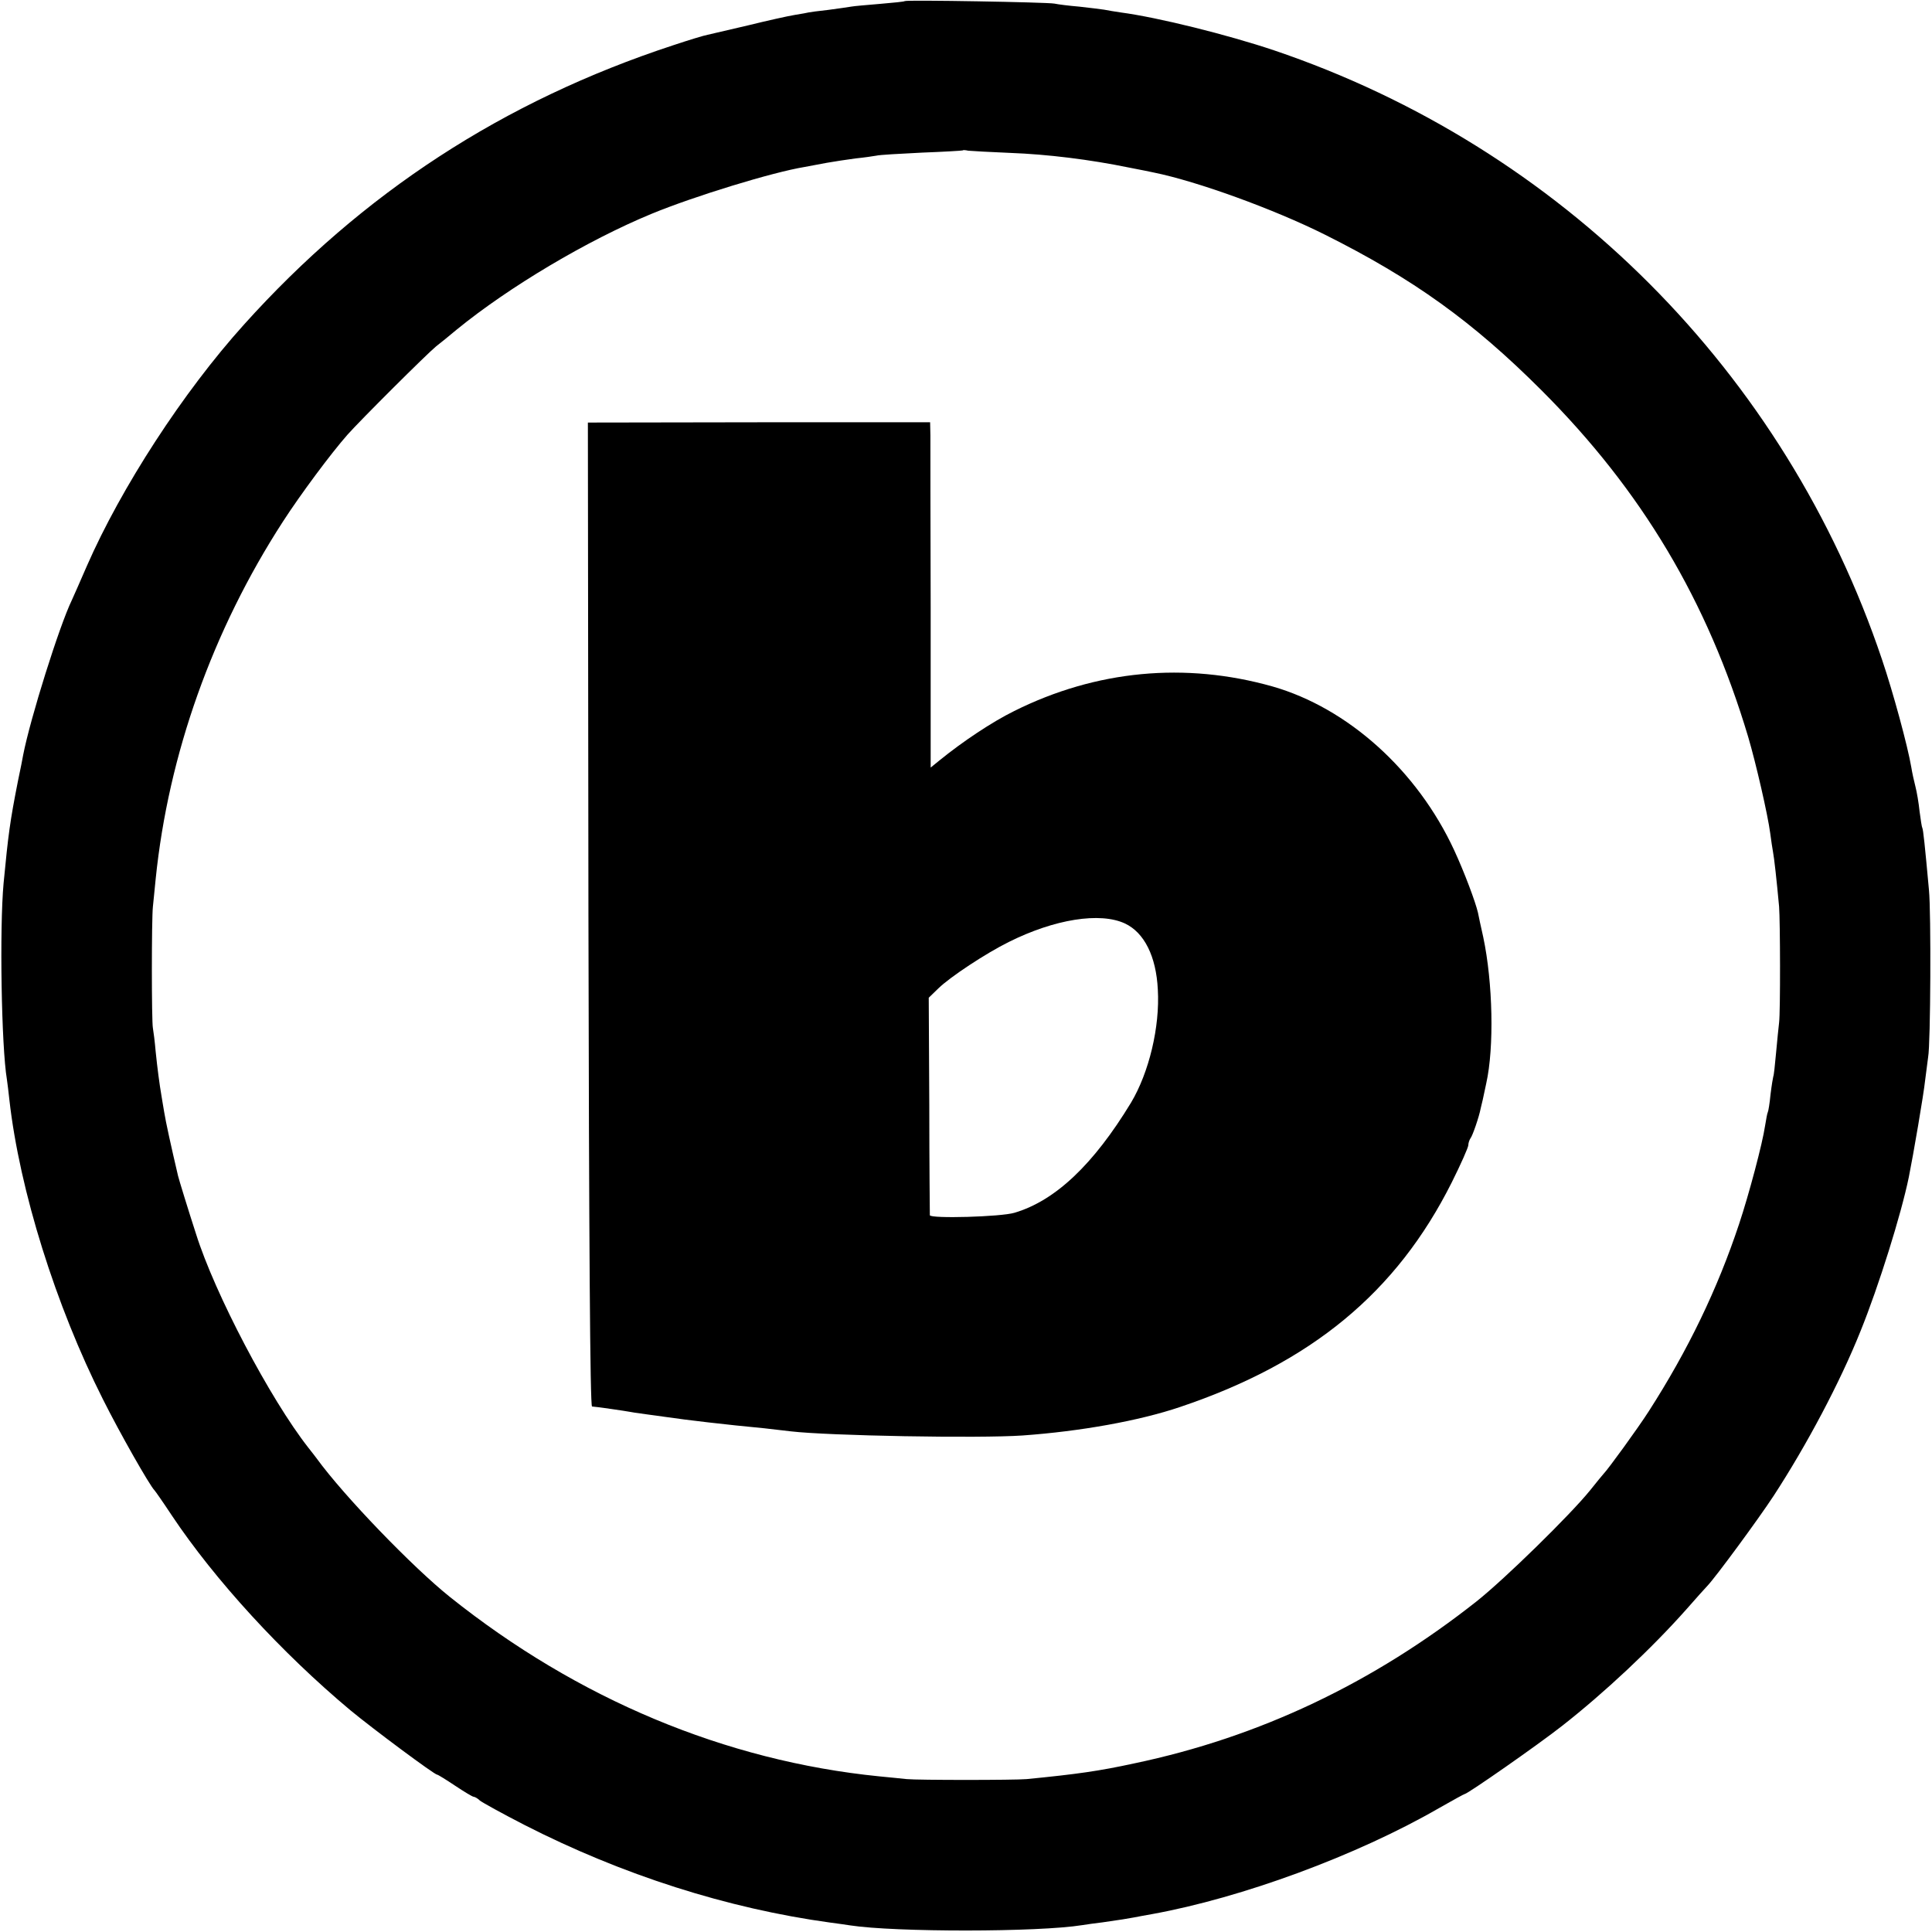
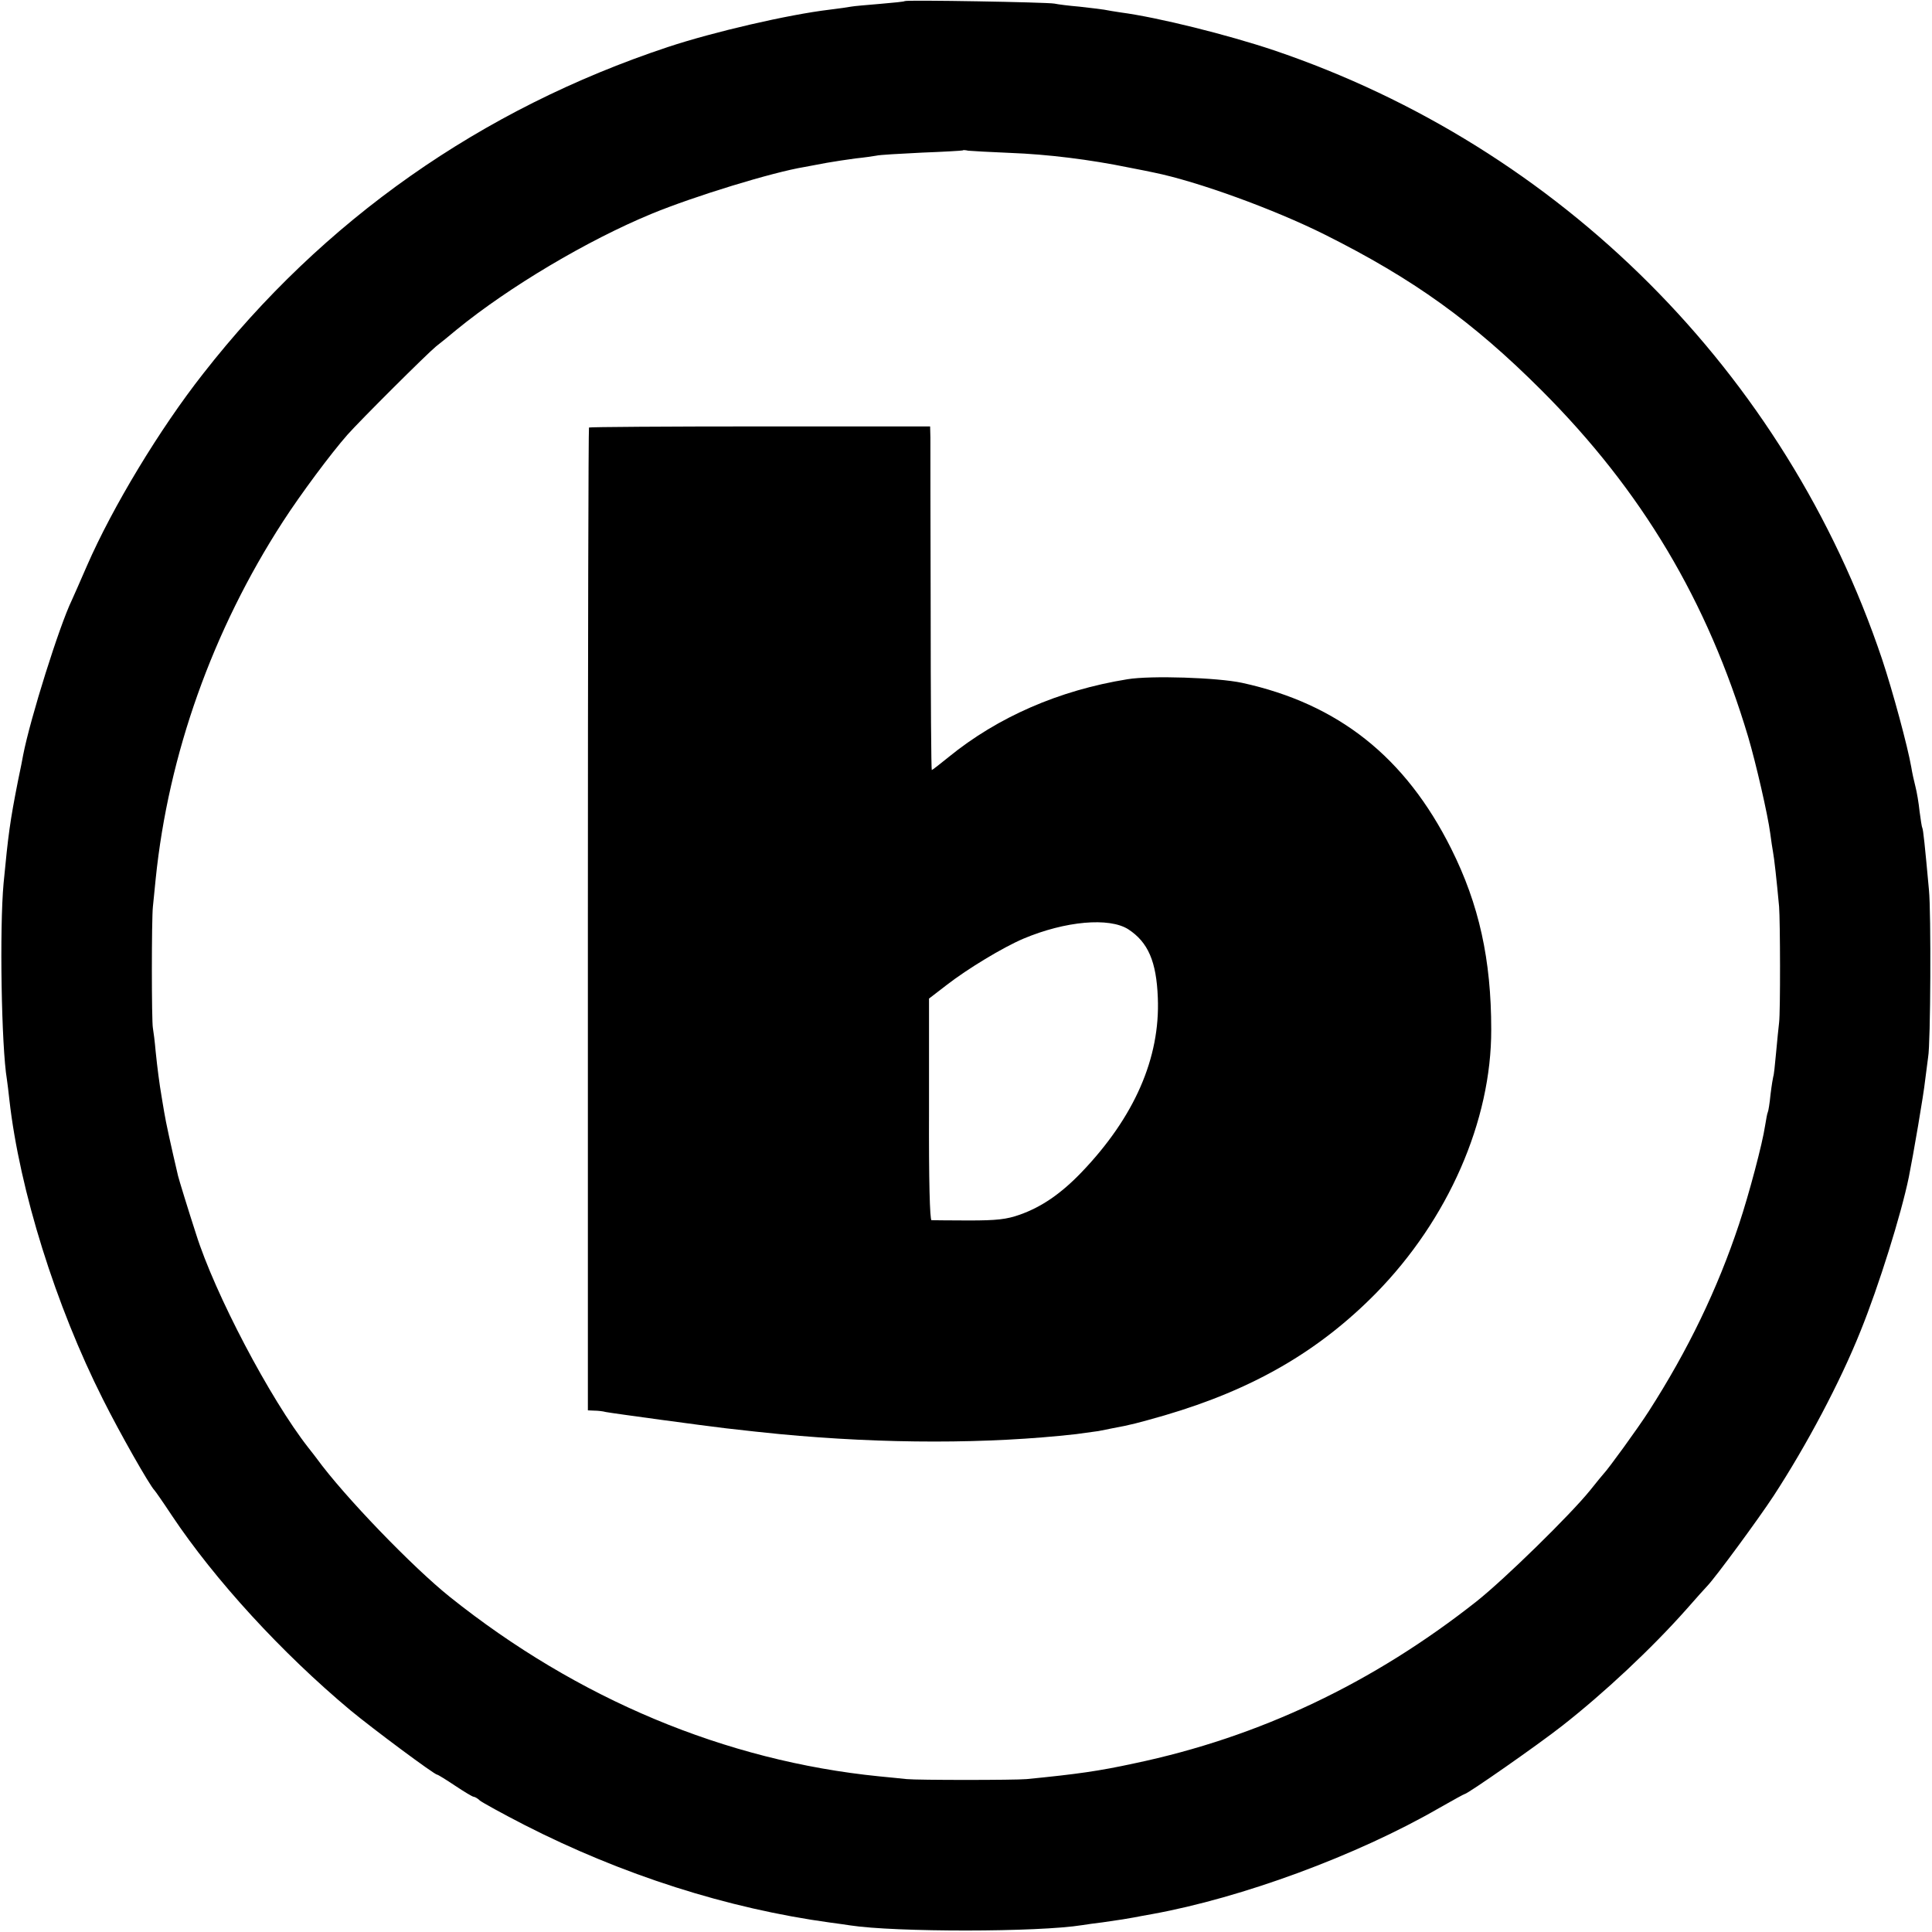
<svg xmlns="http://www.w3.org/2000/svg" version="1.0" width="700pt" height="700pt" viewBox="0 0 700 700" preserveAspectRatio="xMidYMid meet">
  <g transform="translate(0,700) scale(0.1,-0.1)" fill="#000000" stroke="none">
-     <path d="M3278 6996 c-1 -2 -42 -6 -89 -10 -47 -4 -95 -8 -105 -10 -10 -2 -48 -7 -84 -12 -36 -4 -67 -8 -70 -9 -3 -1 -25 -5 -50 -9 -25 -4 -101 -21 -170 -38 -69 -16 -134 -31 -146 -34 -12 -2 -68 -19 -125 -38 -615 -202 -1126 -535 -1555 -1012 -221 -245 -445 -591 -569 -874 -25 -58 -50 -114 -55 -125 -45 -93 -150 -427 -176 -560 -2 -11 -10 -54 -19 -95 -29 -147 -35 -193 -52 -370 -15 -163 -8 -592 12 -711 2 -13 6 -46 9 -74 37 -328 168 -746 339 -1085 61 -122 169 -312 187 -330 3 -3 31 -43 62 -90 156 -234 399 -499 648 -707 81 -67 304 -233 314 -233 3 0 32 -18 65 -40 33 -22 63 -40 67 -40 4 0 15 -6 23 -14 9 -7 81 -47 161 -88 354 -181 736 -303 1109 -354 25 -3 57 -8 71 -10 163 -25 682 -25 842 1 13 2 46 7 73 10 71 10 87 13 115 18 14 3 43 8 65 12 325 59 741 212 1039 384 49 28 91 51 93 51 10 0 268 180 353 247 152 119 324 280 450 422 36 41 70 79 76 85 29 30 185 242 240 326 120 184 241 412 315 597 66 163 147 422 175 558 16 79 54 301 59 350 4 33 9 71 11 85 9 47 11 525 3 605 -15 165 -21 220 -24 225 -2 3 -6 30 -10 60 -3 30 -10 71 -15 90 -5 19 -12 51 -15 70 -13 77 -66 272 -106 390 -350 1041 -1163 1856 -2204 2208 -167 56 -419 119 -555 137 -19 3 -46 7 -60 10 -13 2 -54 7 -90 11 -36 3 -76 8 -90 11 -27 5 -536 14 -542 9z m382 -550 c135 -5 289 -24 430 -53 41 -8 82 -16 90 -18 158 -32 436 -133 620 -225 320 -160 536 -315 785 -564 364 -364 602 -764 749 -1256 28 -95 71 -281 80 -350 3 -25 8 -55 10 -67 4 -20 13 -100 22 -198 4 -51 5 -380 0 -420 -2 -16 -7 -66 -11 -110 -4 -44 -8 -82 -10 -85 -1 -3 -6 -32 -10 -65 -3 -32 -8 -62 -10 -65 -2 -3 -6 -26 -10 -50 -9 -62 -58 -247 -94 -355 -78 -235 -185 -457 -327 -678 -39 -61 -148 -211 -164 -227 -3 -3 -25 -30 -49 -60 -72 -89 -309 -321 -411 -402 -375 -296 -787 -492 -1240 -587 -129 -28 -207 -39 -390 -57 -45 -4 -395 -4 -435 0 -16 2 -61 6 -100 10 -557 56 -1092 280 -1555 650 -135 108 -384 366 -482 501 -4 5 -18 24 -31 40 -138 176 -339 558 -407 775 -27 83 -62 197 -65 210 -26 111 -44 193 -50 230 -4 25 -9 52 -10 60 -7 40 -15 101 -21 160 -3 36 -8 74 -10 85 -5 23 -5 396 0 440 2 17 6 62 10 100 46 451 206 901 461 1295 64 99 174 247 234 315 47 53 289 294 321 320 14 11 48 38 75 61 190 155 473 323 705 419 155 64 439 151 555 170 17 3 53 10 80 15 28 5 75 12 105 16 30 3 64 8 75 10 11 3 85 7 165 11 80 3 146 7 148 8 2 2 11 1 20 -1 9 -1 78 -5 152 -8z" />
-     <path d="M2132 3687 c2 -1179 6 -1782 13 -1783 10 0 126 -17 135 -19 3 -1 30 -5 60 -9 30 -4 66 -9 80 -11 60 -9 211 -27 350 -40 36 -4 79 -9 95 -11 135 -16 681 -26 840 -15 210 15 422 53 570 103 476 160 785 415 985 814 33 66 60 127 60 135 0 8 4 19 8 25 7 8 31 77 37 109 2 6 11 46 20 90 29 130 24 365 -11 530 -9 39 -17 78 -19 88 -9 39 -49 146 -86 226 -134 290 -386 516 -659 594 -316 89 -638 59 -935 -89 -81 -40 -186 -110 -271 -179 l-32 -26 0 578 c-1 318 -1 599 -1 625 l-1 48 -620 0 -620 -1 2 -1782z m1944 -33 c70 -33 113 -119 119 -239 8 -136 -32 -301 -97 -410 -136 -224 -274 -355 -422 -399 -49 -15 -305 -22 -307 -9 0 4 -2 184 -2 398 l-2 390 35 34 c42 41 172 127 255 168 166 83 331 109 421 67z" />
+     <path d="M3278 6996 c-1 -2 -42 -6 -89 -10 -47 -4 -95 -8 -105 -10 -10 -2 -45 -7 -78 -11 -151 -18 -422 -81 -585 -135 -678 -225 -1250 -627 -1685 -1184 -158 -201 -328 -483 -421 -696 -25 -58 -50 -114 -55 -125 -45 -93 -150 -427 -176 -560 -2 -11 -10 -54 -19 -95 -29 -147 -35 -193 -52 -370 -15 -163 -8 -592 12 -711 2 -13 6 -46 9 -74 37 -328 168 -746 339 -1085 61 -122 169 -312 187 -330 3 -3 31 -43 62 -90 156 -234 399 -499 648 -707 81 -67 304 -233 314 -233 3 0 32 -18 65 -40 33 -22 63 -40 67 -40 4 0 15 -6 23 -14 9 -7 81 -47 161 -88 354 -181 736 -303 1109 -354 25 -3 57 -8 71 -10 163 -25 682 -25 842 1 13 2 46 7 73 10 71 10 87 13 115 18 14 3 43 8 65 12 325 59 741 212 1039 384 49 28 91 51 93 51 10 0 268 180 353 247 152 119 324 280 450 422 36 41 70 79 76 85 29 30 185 242 240 326 120 184 241 412 315 597 66 163 147 422 175 558 16 79 54 301 59 350 4 33 9 71 11 85 9 47 11 525 3 605 -15 165 -21 220 -24 225 -2 3 -6 30 -10 60 -3 30 -10 71 -15 90 -5 19 -12 51 -15 70 -13 75 -67 275 -106 392 -349 1038 -1164 1854 -2204 2206 -167 56 -419 119 -555 137 -19 3 -46 7 -60 10 -13 2 -54 7 -90 11 -36 3 -76 8 -90 11 -27 5 -536 14 -542 9z m382 -550 c135 -5 289 -24 430 -53 41 -8 82 -16 90 -18 158 -32 436 -133 620 -225 320 -160 536 -315 785 -564 364 -364 602 -764 749 -1256 28 -95 71 -281 80 -350 3 -25 8 -55 10 -67 4 -20 13 -100 22 -198 4 -51 5 -380 0 -420 -2 -16 -7 -66 -11 -110 -4 -44 -8 -82 -10 -85 -1 -3 -6 -32 -10 -65 -3 -32 -8 -62 -10 -65 -2 -3 -6 -26 -10 -50 -9 -62 -58 -247 -94 -355 -78 -235 -185 -457 -327 -678 -39 -61 -148 -211 -164 -227 -3 -3 -25 -30 -49 -60 -72 -89 -309 -321 -411 -402 -375 -296 -787 -492 -1240 -587 -129 -28 -207 -39 -390 -57 -45 -4 -395 -4 -435 0 -16 2 -61 6 -100 10 -557 56 -1092 280 -1555 650 -135 108 -384 366 -482 501 -4 5 -18 24 -31 40 -138 176 -339 558 -407 775 -27 83 -62 197 -65 210 -26 111 -44 193 -50 230 -4 25 -9 52 -10 60 -7 40 -15 101 -21 160 -3 36 -8 74 -10 85 -5 23 -5 396 0 440 2 17 6 62 10 100 46 451 206 901 461 1295 64 99 174 247 234 315 47 53 289 294 321 320 14 11 48 38 75 61 190 155 473 323 705 419 155 64 439 151 555 170 17 3 53 10 80 15 28 5 75 12 105 16 30 3 64 8 75 10 11 3 85 7 165 11 80 3 146 7 148 8 2 2 11 1 20 -1 9 -1 78 -5 152 -8z" />
+     <path d="M2134 5451 c-2 -2 -4 -805 -4 -1783 l0 -1778 23 -1 c12 0 31 -2 42 -5 26 -5 365 -51 435 -59 97 -11 124 -14 195 -21 379 -36 756 -36 1075 0 30 4 66 9 80 11 14 3 36 7 50 10 66 12 92 19 190 47 320 94 558 232 765 442 262 267 419 625 418 956 0 253 -44 453 -145 655 -166 332 -409 525 -758 601 -89 19 -330 27 -415 13 -248 -40 -470 -137 -648 -282 -32 -26 -59 -47 -61 -47 -2 0 -4 262 -4 583 -1 320 -1 600 -1 622 l-1 40 -616 0 c-339 0 -618 -2 -620 -4z m1954 -1818 c72 -47 102 -117 107 -248 9 -218 -85 -433 -277 -633 -74 -77 -144 -125 -223 -153 -48 -17 -83 -21 -185 -21 -69 0 -129 1 -135 1 -6 1 -10 141 -9 402 l0 401 65 50 c75 58 202 135 277 167 152 64 311 78 380 34z" />
  </g>
</svg>
